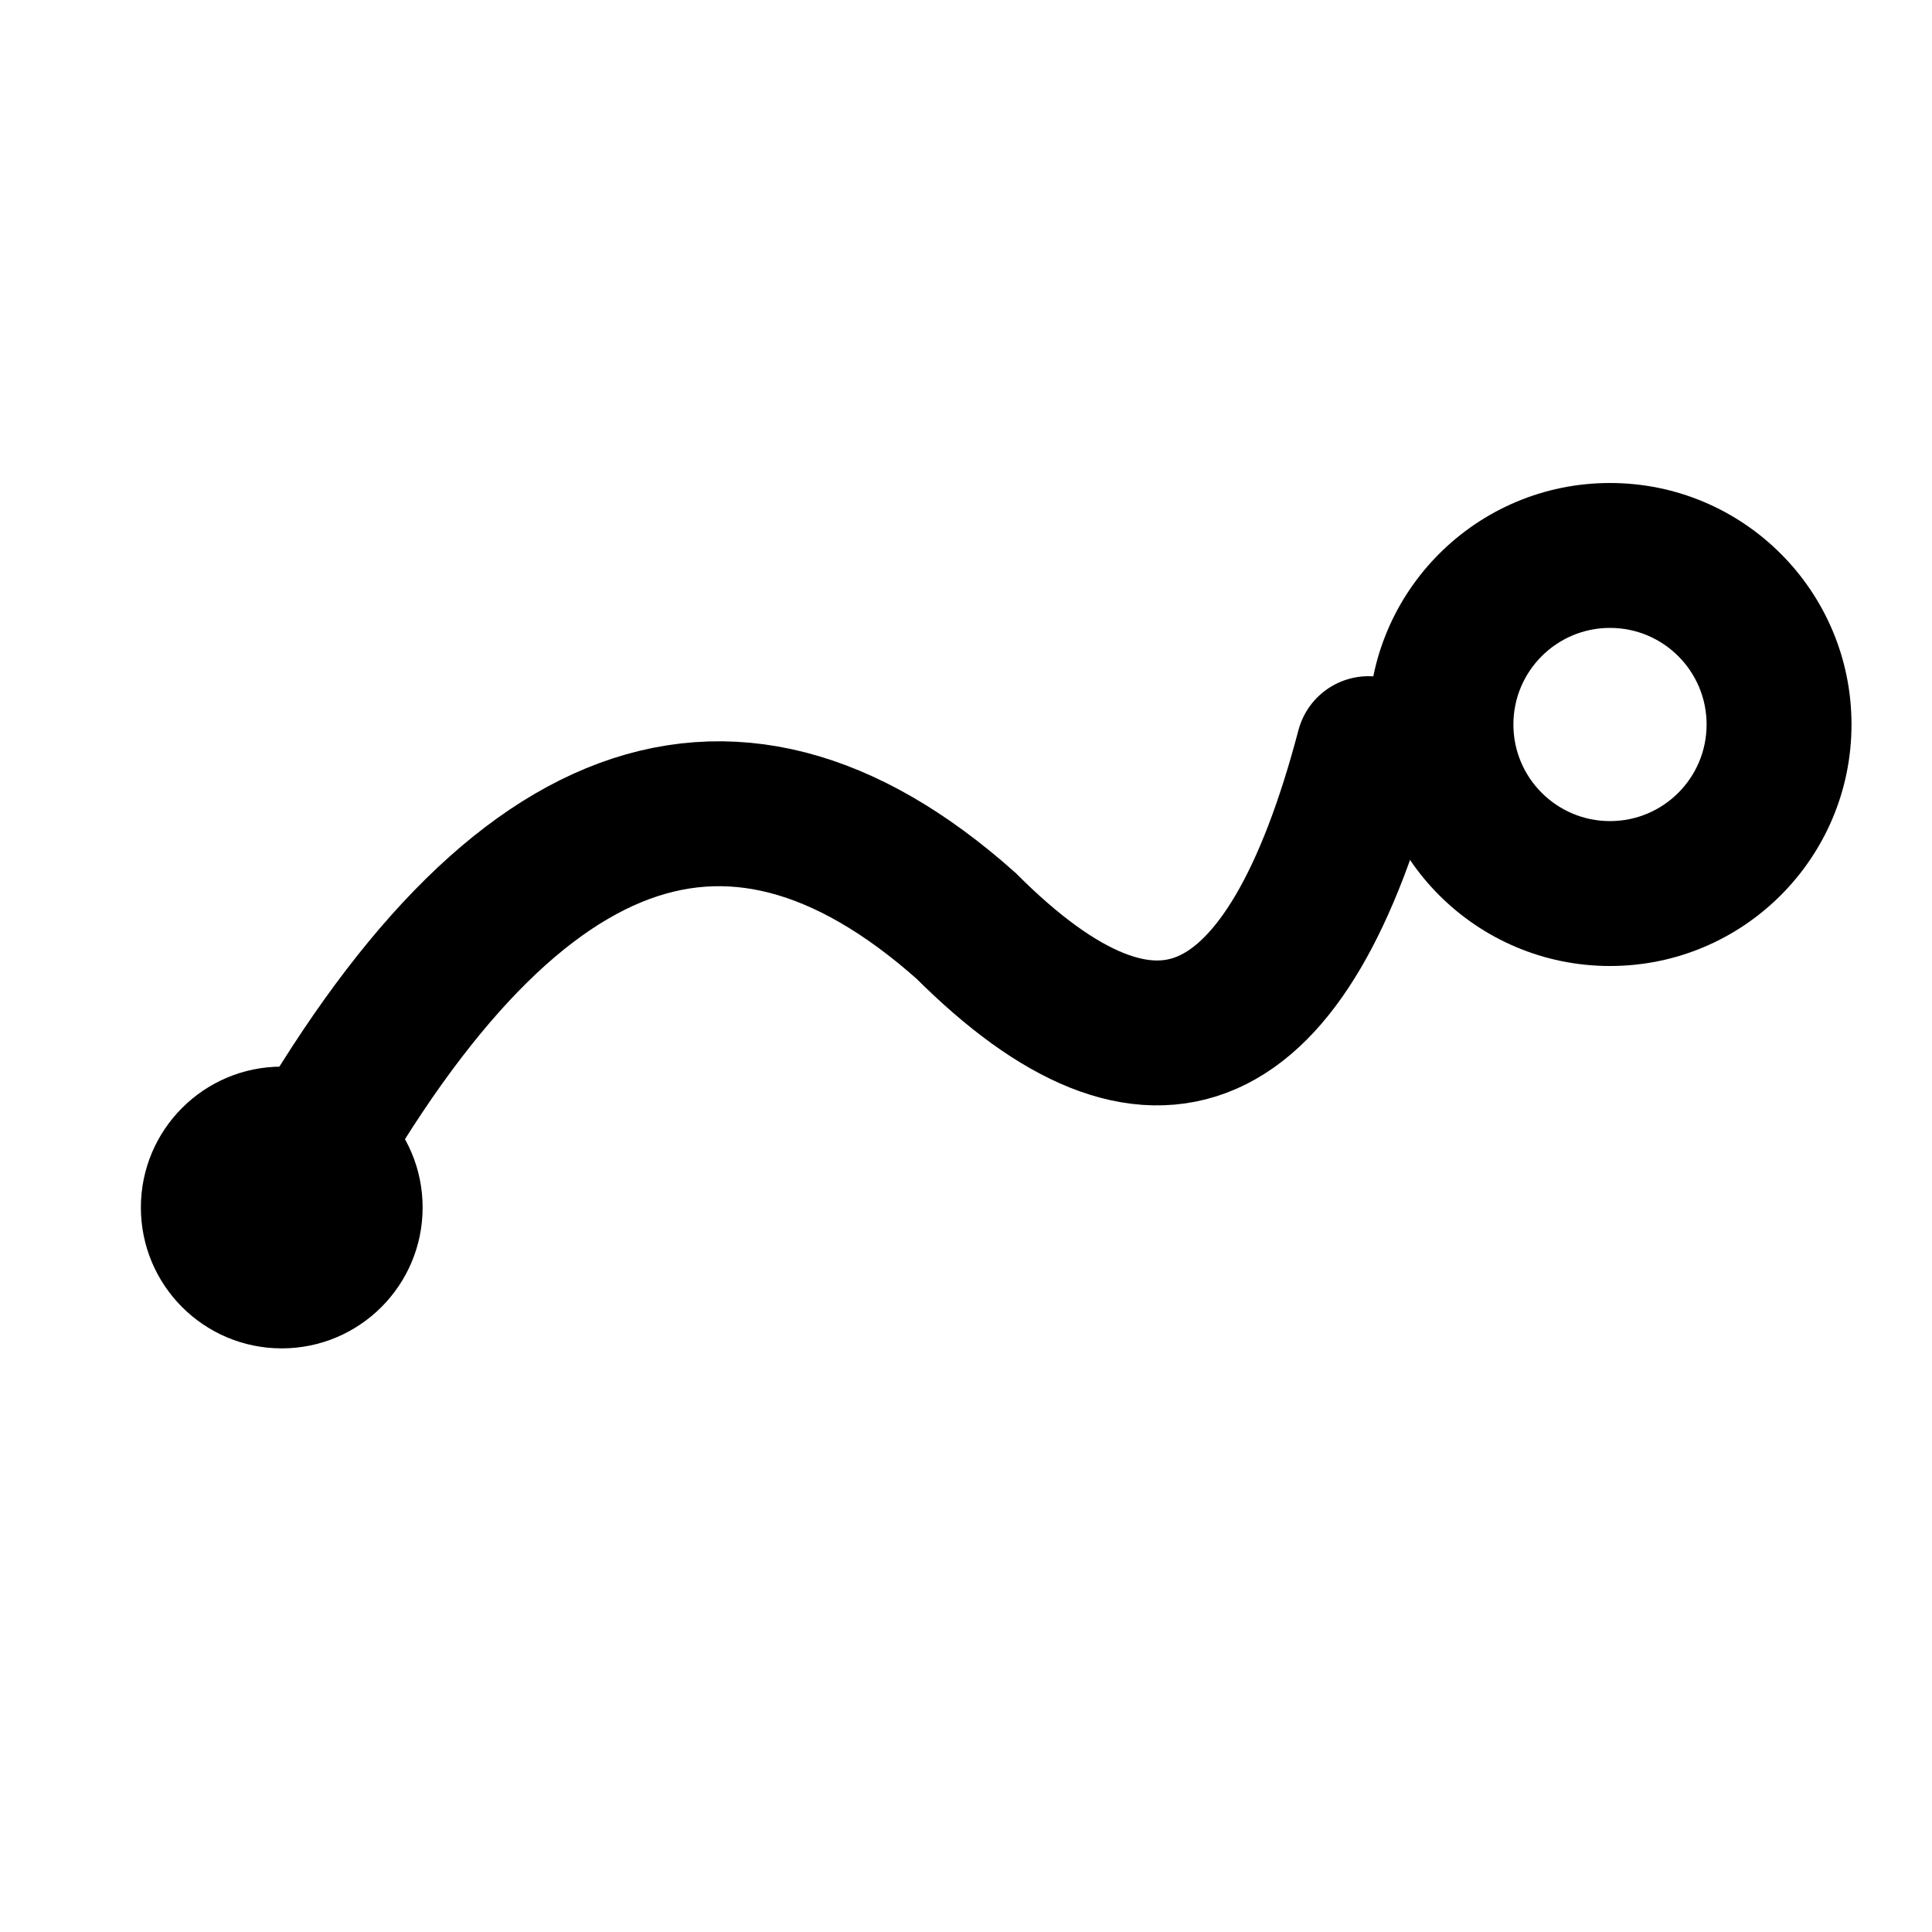
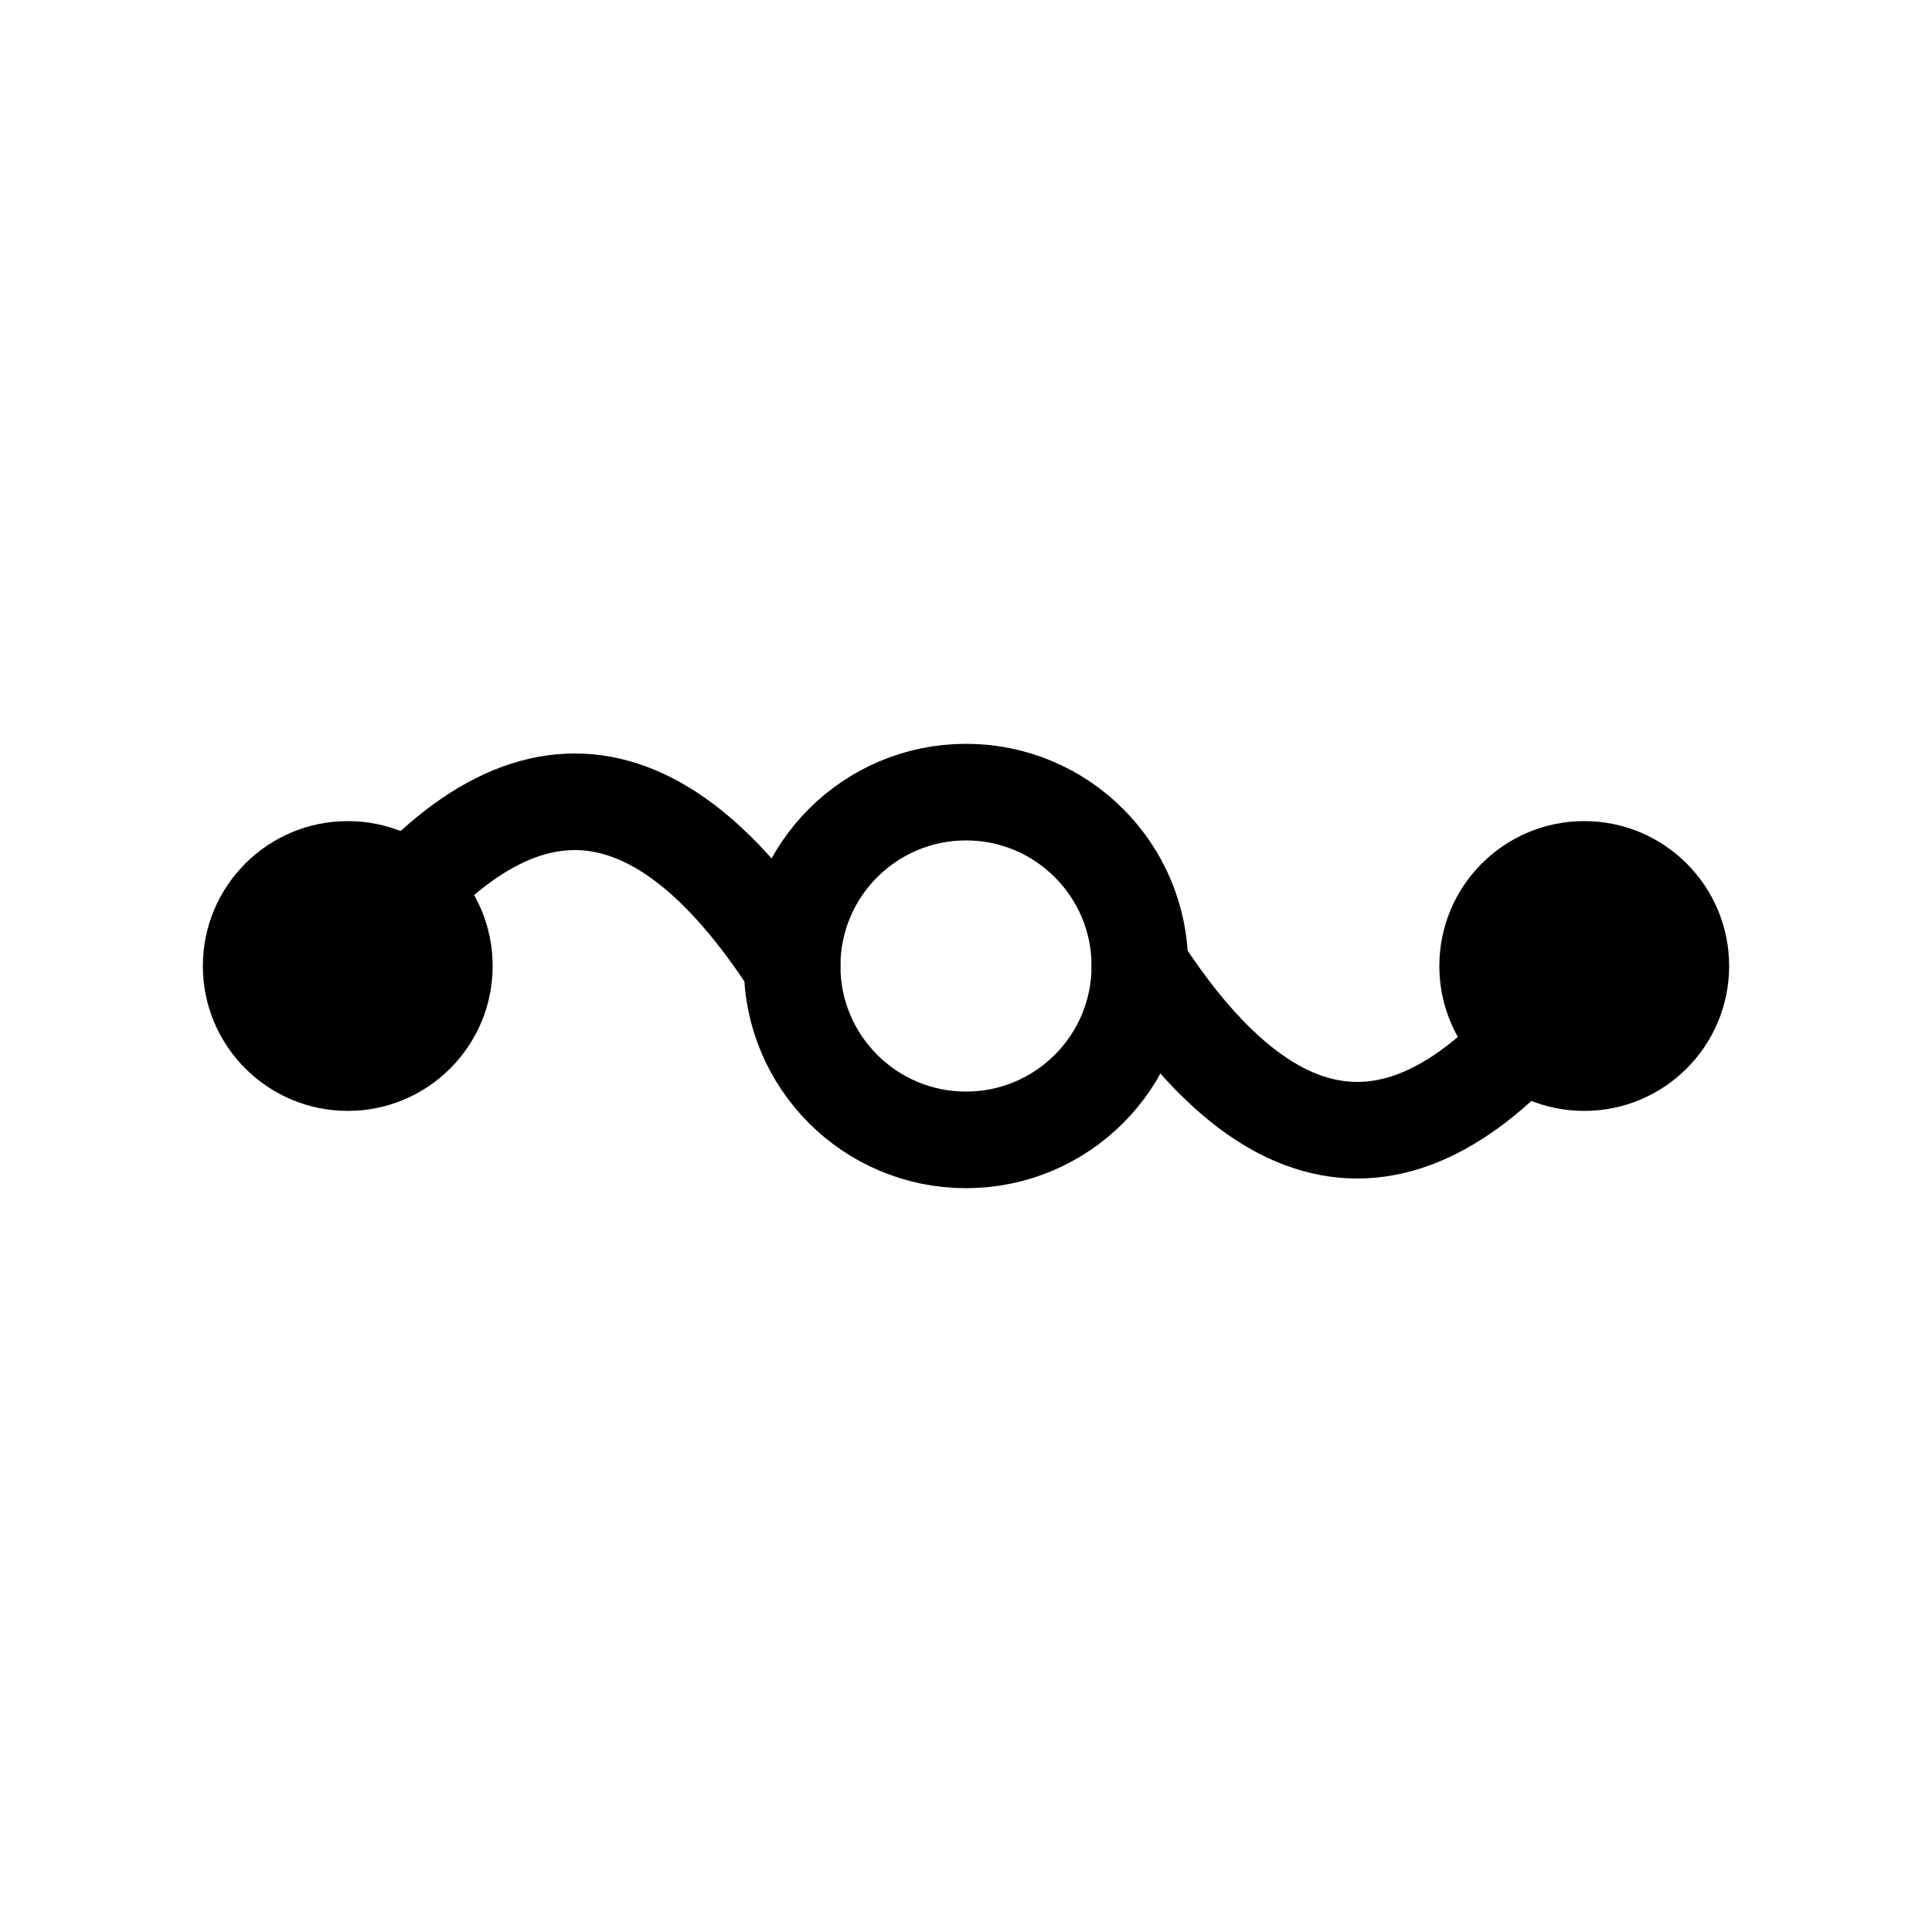
- <svg xmlns="http://www.w3.org/2000/svg" viewBox="0 0 48 48" fill="none" role="img" aria-label="WaveOps">
-   <path d="M7 30 Q 15 15 24 23 Q 31 30 34 18.6" stroke="currentColor" stroke-width="3.6" stroke-linecap="round" />
-   <circle cx="7" cy="30" r="3.5" fill="currentColor" />
-   <path fill-rule="evenodd" fill="currentColor" d="M34 18 a6 6 0 1 1 12 0 a6 6 0 1 1 -12 0 Z M37.6 18 a2.4 2.4 0 1 0 4.8 0 a2.4 2.4 0 1 0 -4.8 0 Z" />
+ <svg xmlns="http://www.w3.org/2000/svg" viewBox="0 0 100 100" role="img" aria-label="WaveOps">
+   <g fill="none" stroke="currentColor" stroke-width="5" stroke-linecap="round" stroke-linejoin="round">
+     <path d="M18,50 Q30,33 41,50" />
+     <path d="M59,50 Q70,67 82,50" />
+   </g>
+   <circle cx="50" cy="50" r="9" fill="none" stroke="currentColor" stroke-width="5" />
+   <circle cx="18" cy="50" r="7.5" fill="currentColor" />
+   <circle cx="82" cy="50" r="7.5" fill="currentColor" />
</svg>
